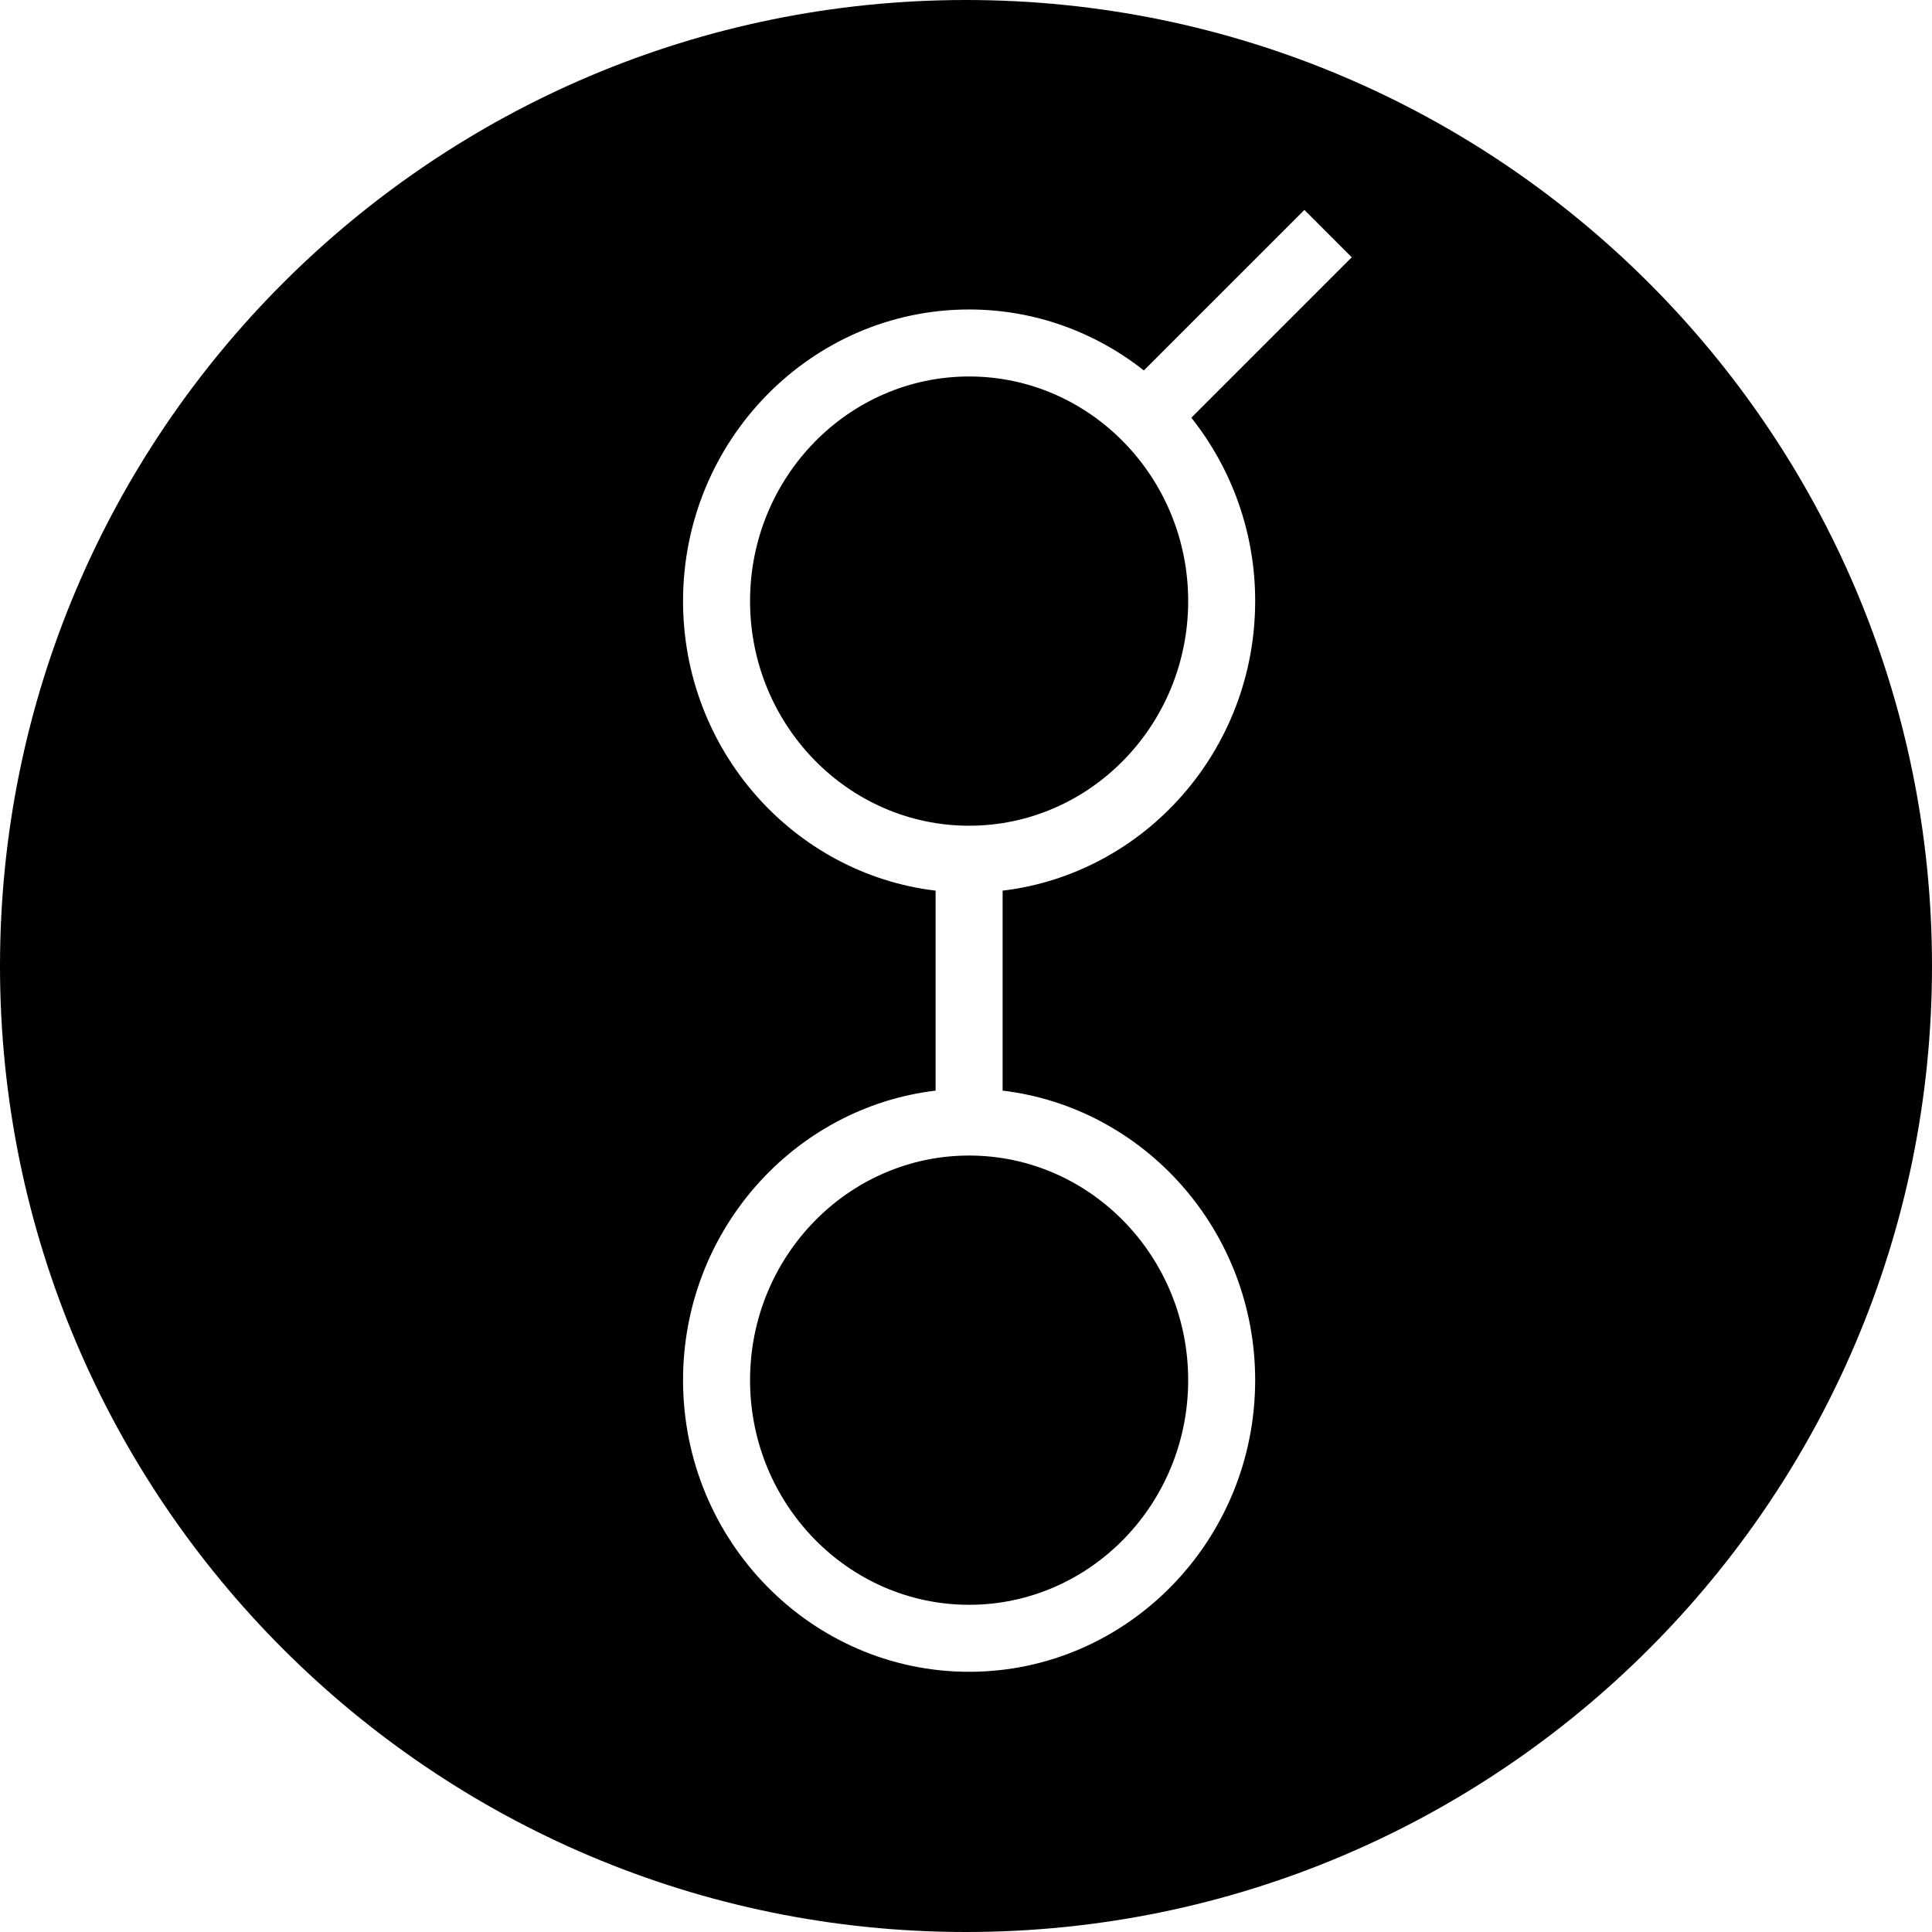
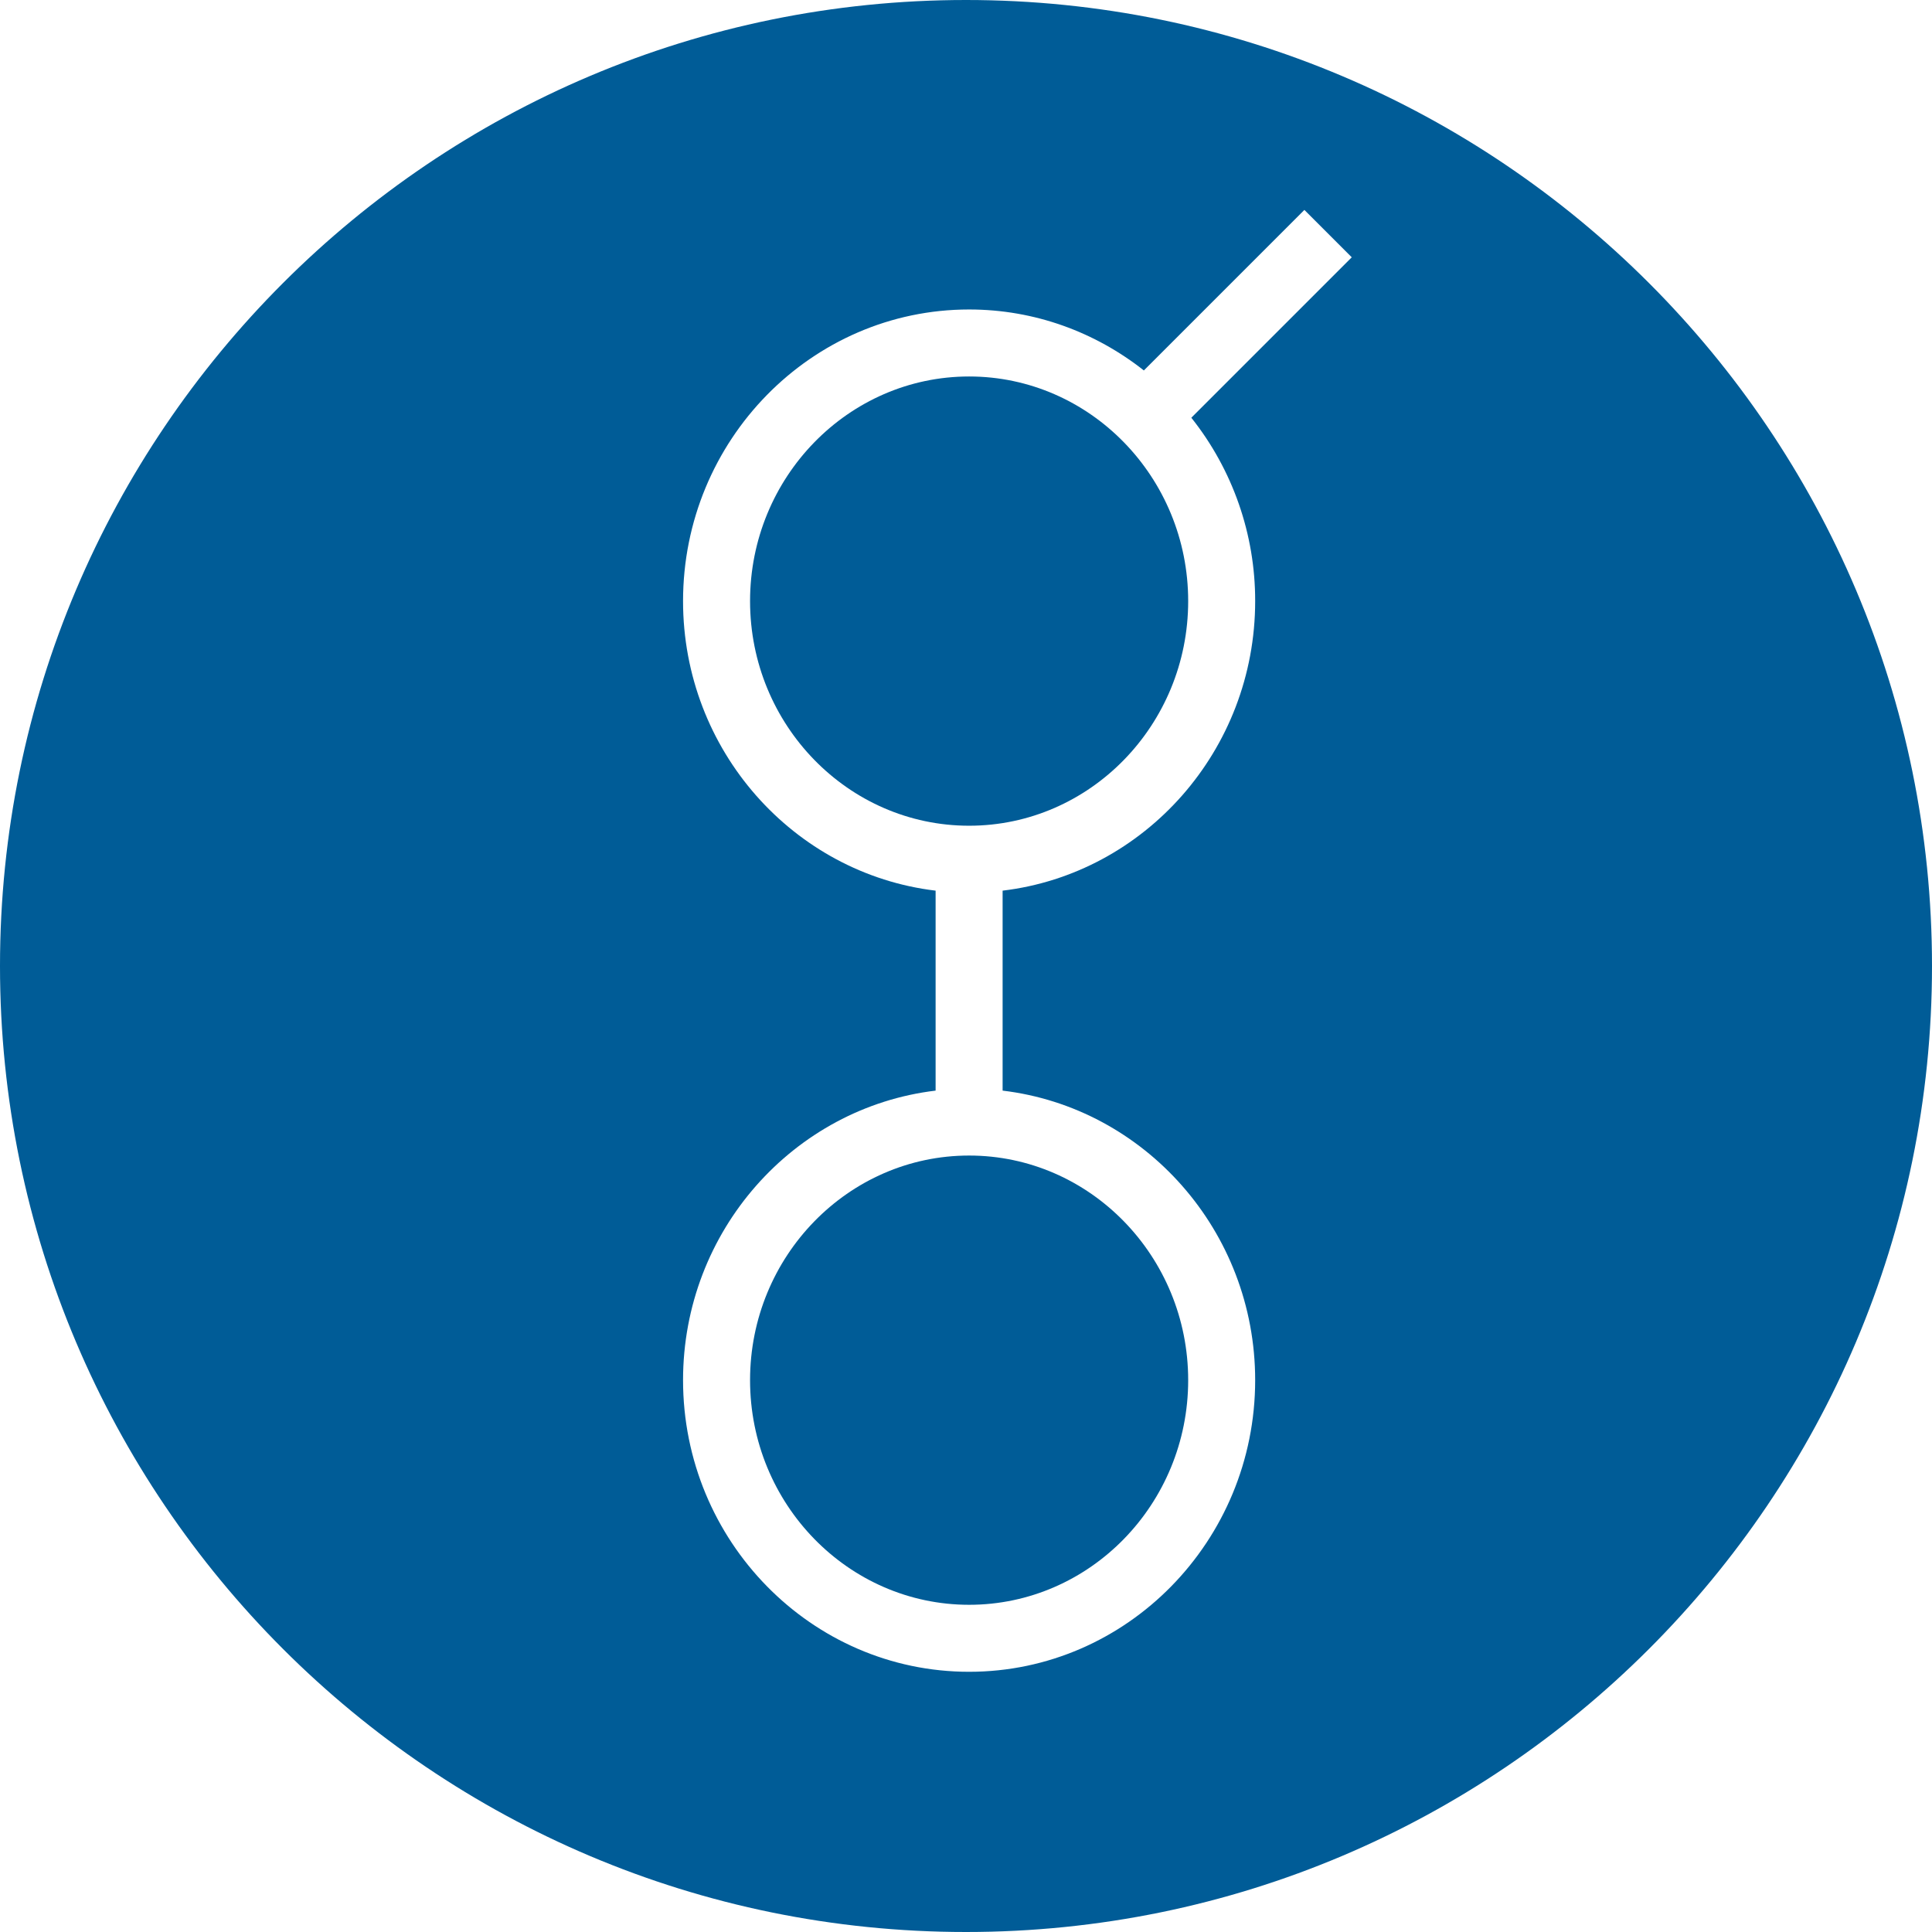
- <svg xmlns="http://www.w3.org/2000/svg" viewBox="0 0 226.8 226.8">
+ <svg xmlns="http://www.w3.org/2000/svg" fill="#005c97" viewBox="0 0 226.8 226.8">
  <path d="M113.766 44.195c-14.18 0-25.716 11.829-25.716 26.369s11.536 26.369 25.716 26.369c14.18 0 25.716-11.829 25.716-26.369s-11.537-26.369-25.716-26.369z" />
  <path d="M113.4 0C50.8 0 0 50.8 0 113.4s50.8 113.4 113.4 113.4S226.8 176 226.8 113.4 176 0 113.4 0zm33.946 70.564c0 17.52-12.979 31.999-29.648 33.991v23.474c16.669 1.992 29.648 16.471 29.648 33.991 0 18.877-15.064 34.234-33.581 34.234-18.516 0-33.581-15.357-33.581-34.234 0-17.52 12.979-31.999 29.648-33.991v-23.474c-16.669-1.992-29.648-16.471-29.648-33.991 0-18.877 15.064-34.234 33.581-34.234 7.72 0 14.835 2.677 20.514 7.158l18.845-18.845 5.561 5.562-18.833 18.833a34.478 34.478 0 0 1 7.494 21.526z" />
  <path d="M88.05 162.02c0 14.54 11.536 26.369 25.716 26.369 14.18 0 25.716-11.829 25.716-26.369s-11.536-26.369-25.716-26.369c-14.18.001-25.716 11.83-25.716 26.369z" />
</svg>
